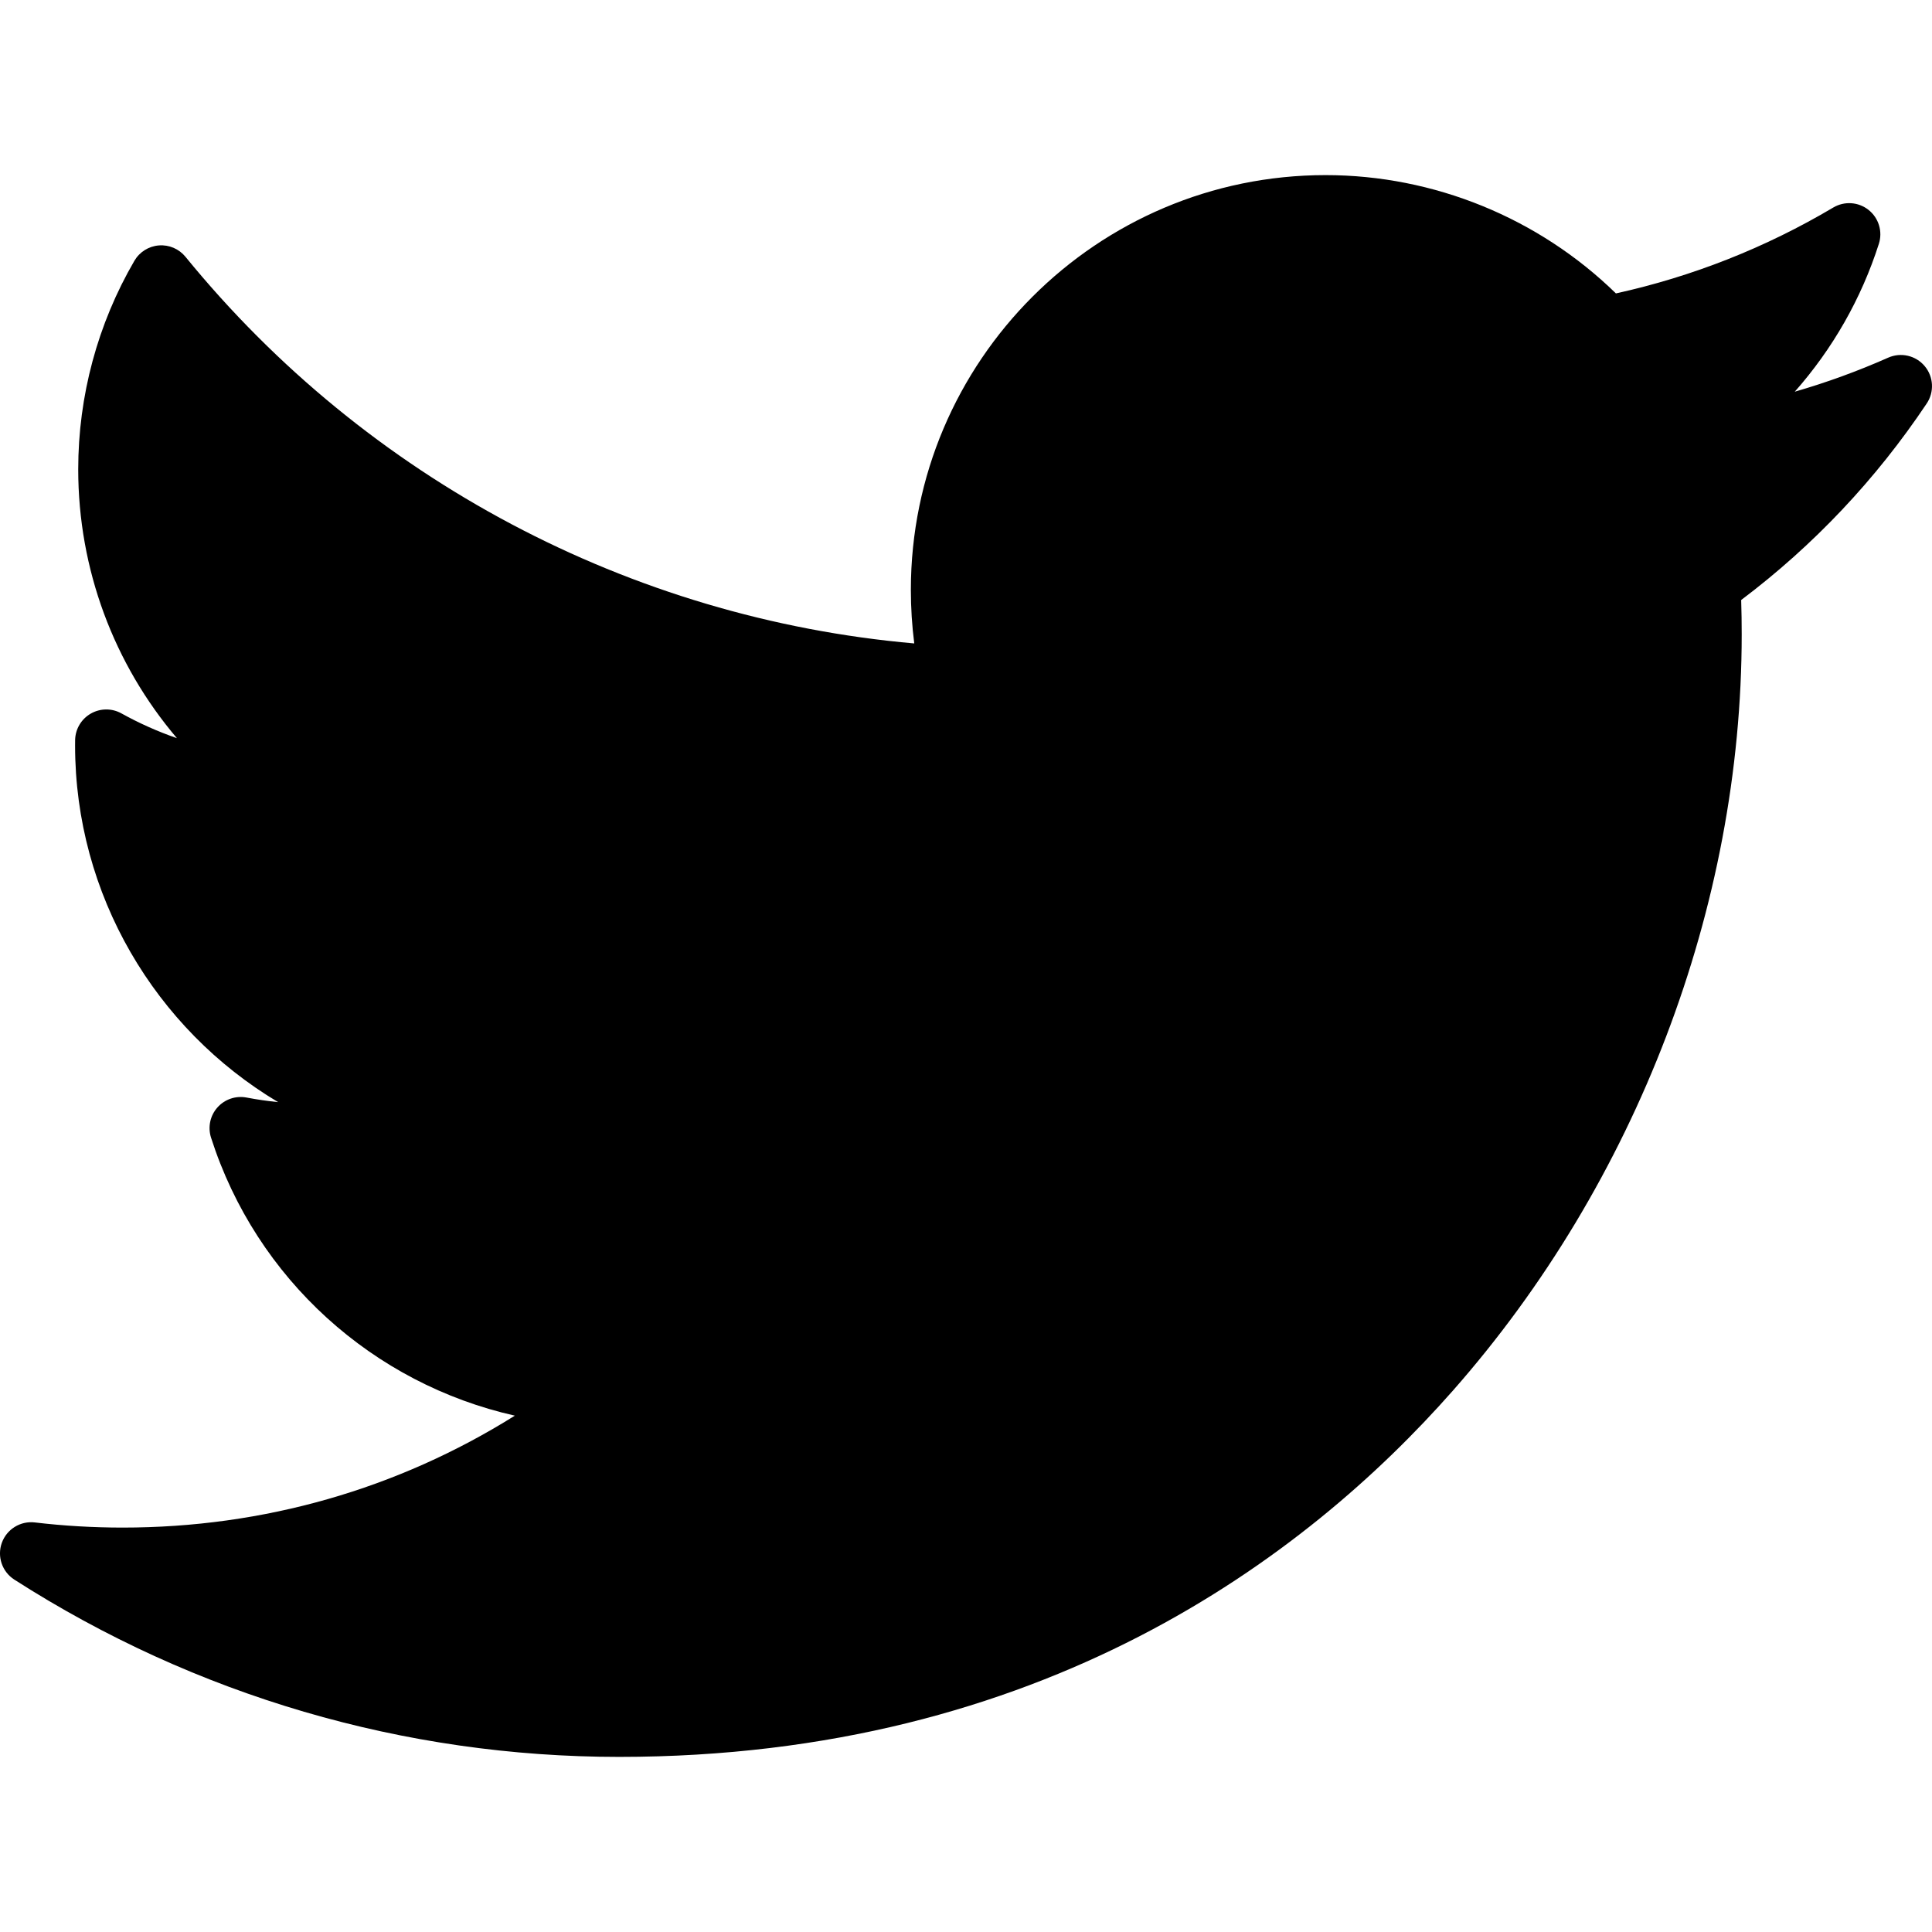
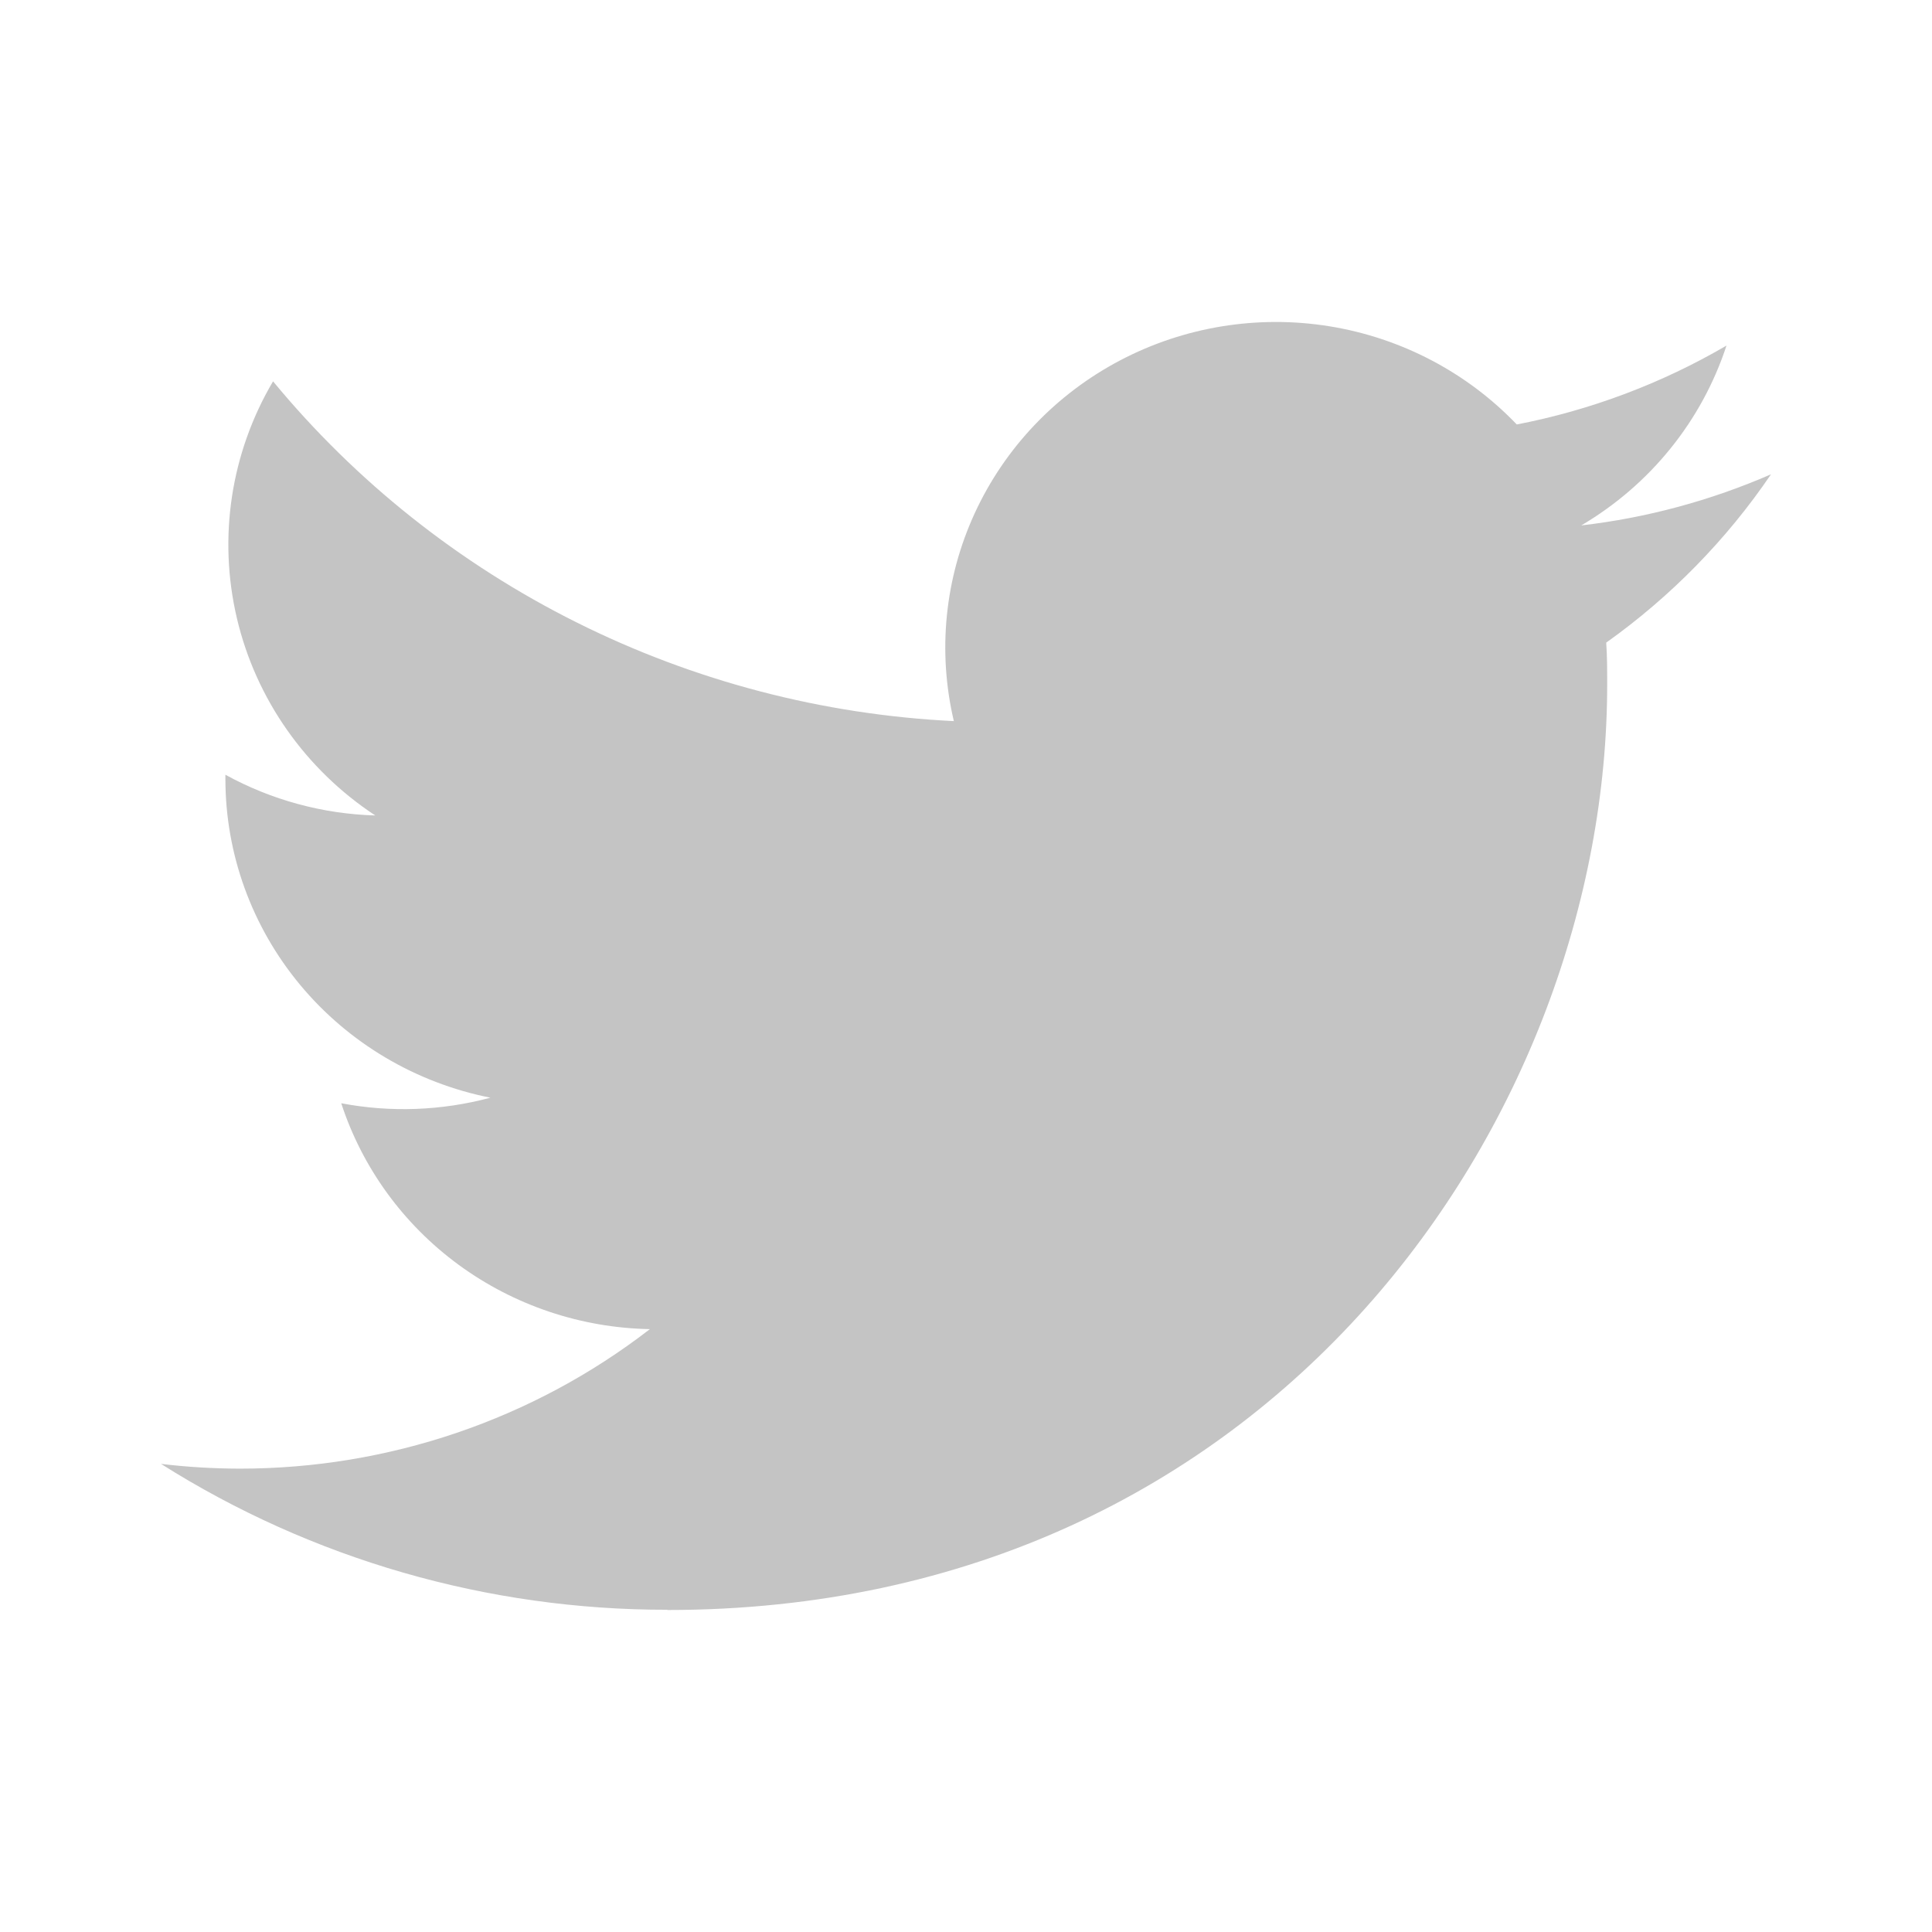
- <svg xmlns="http://www.w3.org/2000/svg" version="1.1" id="Layer_1" x="0px" y="0px" viewBox="0 0 310 310" style="enable-background:new 0 0 310 310;" xml:space="preserve">
-   <g id="XMLID_826_">
-     <path id="XMLID_827_" d="M302.973,57.388c-4.87,2.16-9.877,3.983-14.993,5.463c6.057-6.85,10.675-14.91,13.494-23.73   c0.632-1.977-0.023-4.141-1.648-5.434c-1.623-1.294-3.878-1.449-5.665-0.39c-10.865,6.444-22.587,11.075-34.878,13.783   c-12.381-12.098-29.197-18.983-46.581-18.983c-36.695,0-66.549,29.853-66.549,66.547c0,2.89,0.183,5.764,0.545,8.598   C101.163,99.244,58.83,76.863,29.76,41.204c-1.036-1.271-2.632-1.956-4.266-1.825c-1.635,0.128-3.104,1.05-3.93,2.467   c-5.896,10.117-9.013,21.688-9.013,33.461c0,16.035,5.725,31.249,15.838,43.137c-3.075-1.065-6.059-2.396-8.907-3.977   c-1.529-0.851-3.395-0.838-4.914,0.033c-1.52,0.871-2.473,2.473-2.513,4.224c-0.007,0.295-0.007,0.59-0.007,0.889   c0,23.935,12.882,45.484,32.577,57.229c-1.692-0.169-3.383-0.414-5.063-0.735c-1.732-0.331-3.513,0.276-4.681,1.597   c-1.17,1.32-1.557,3.16-1.018,4.84c7.29,22.76,26.059,39.501,48.749,44.605c-18.819,11.787-40.34,17.961-62.932,17.961   c-4.714,0-9.455-0.277-14.095-0.826c-2.305-0.274-4.509,1.087-5.294,3.279c-0.785,2.193,0.047,4.638,2.008,5.895   c29.023,18.609,62.582,28.445,97.047,28.445c67.754,0,110.139-31.95,133.764-58.753c29.46-33.421,46.356-77.658,46.356-121.367   c0-1.826-0.028-3.67-0.084-5.508c11.623-8.757,21.63-19.355,29.773-31.536c1.237-1.85,1.103-4.295-0.33-5.998   C307.394,57.037,305.009,56.486,302.973,57.388z" />
-   </g>
-   <g>
- </g>
-   <g>
- </g>
-   <g>
- </g>
-   <g>
- </g>
-   <g>
- </g>
-   <g>
- </g>
-   <g>
- </g>
-   <g>
- </g>
-   <g>
- </g>
-   <g>
- </g>
-   <g>
- </g>
-   <g>
- </g>
-   <g>
- </g>
-   <g>
- </g>
-   <g>
- </g>
+ <svg xmlns="http://www.w3.org/2000/svg" width="24" height="24" viewBox="0 0 24 24" fill="none" aria-hidden="true" class="styles__StyledInlineSvg-sc-12l8vvi-0 jFpckg">
+   <path d="M8.29 20C15.837 20 19.965 13.844 19.965 8.505C19.965 8.33 19.965 8.156 19.953 7.983C20.756 7.411 21.449 6.703 22 5.892C21.251 6.218 20.457 6.433 19.643 6.527C20.5 6.022 21.141 5.228 21.447 4.293C20.642 4.763 19.761 5.095 18.842 5.273C18.223 4.626 17.405 4.197 16.514 4.053C15.622 3.909 14.708 4.059 13.912 4.478C13.115 4.898 12.482 5.564 12.109 6.374C11.736 7.184 11.645 8.092 11.849 8.958C10.217 8.878 8.621 8.46 7.165 7.733C5.708 7.006 4.422 5.985 3.392 4.737C2.867 5.626 2.707 6.679 2.943 7.681C3.179 8.683 3.794 9.559 4.662 10.13C4.009 10.111 3.371 9.938 2.8 9.624C2.8 9.641 2.8 9.658 2.8 9.676C2.8 10.608 3.128 11.512 3.728 12.234C4.328 12.956 5.163 13.451 6.092 13.636C5.488 13.798 4.854 13.822 4.239 13.705C4.501 14.508 5.012 15.21 5.699 15.713C6.387 16.216 7.216 16.495 8.073 16.511C6.62 17.635 4.825 18.245 2.977 18.244C2.65 18.243 2.324 18.224 2 18.185C3.877 19.371 6.06 20 8.29 19.997" fill="#C4C4C4" />
</svg>
